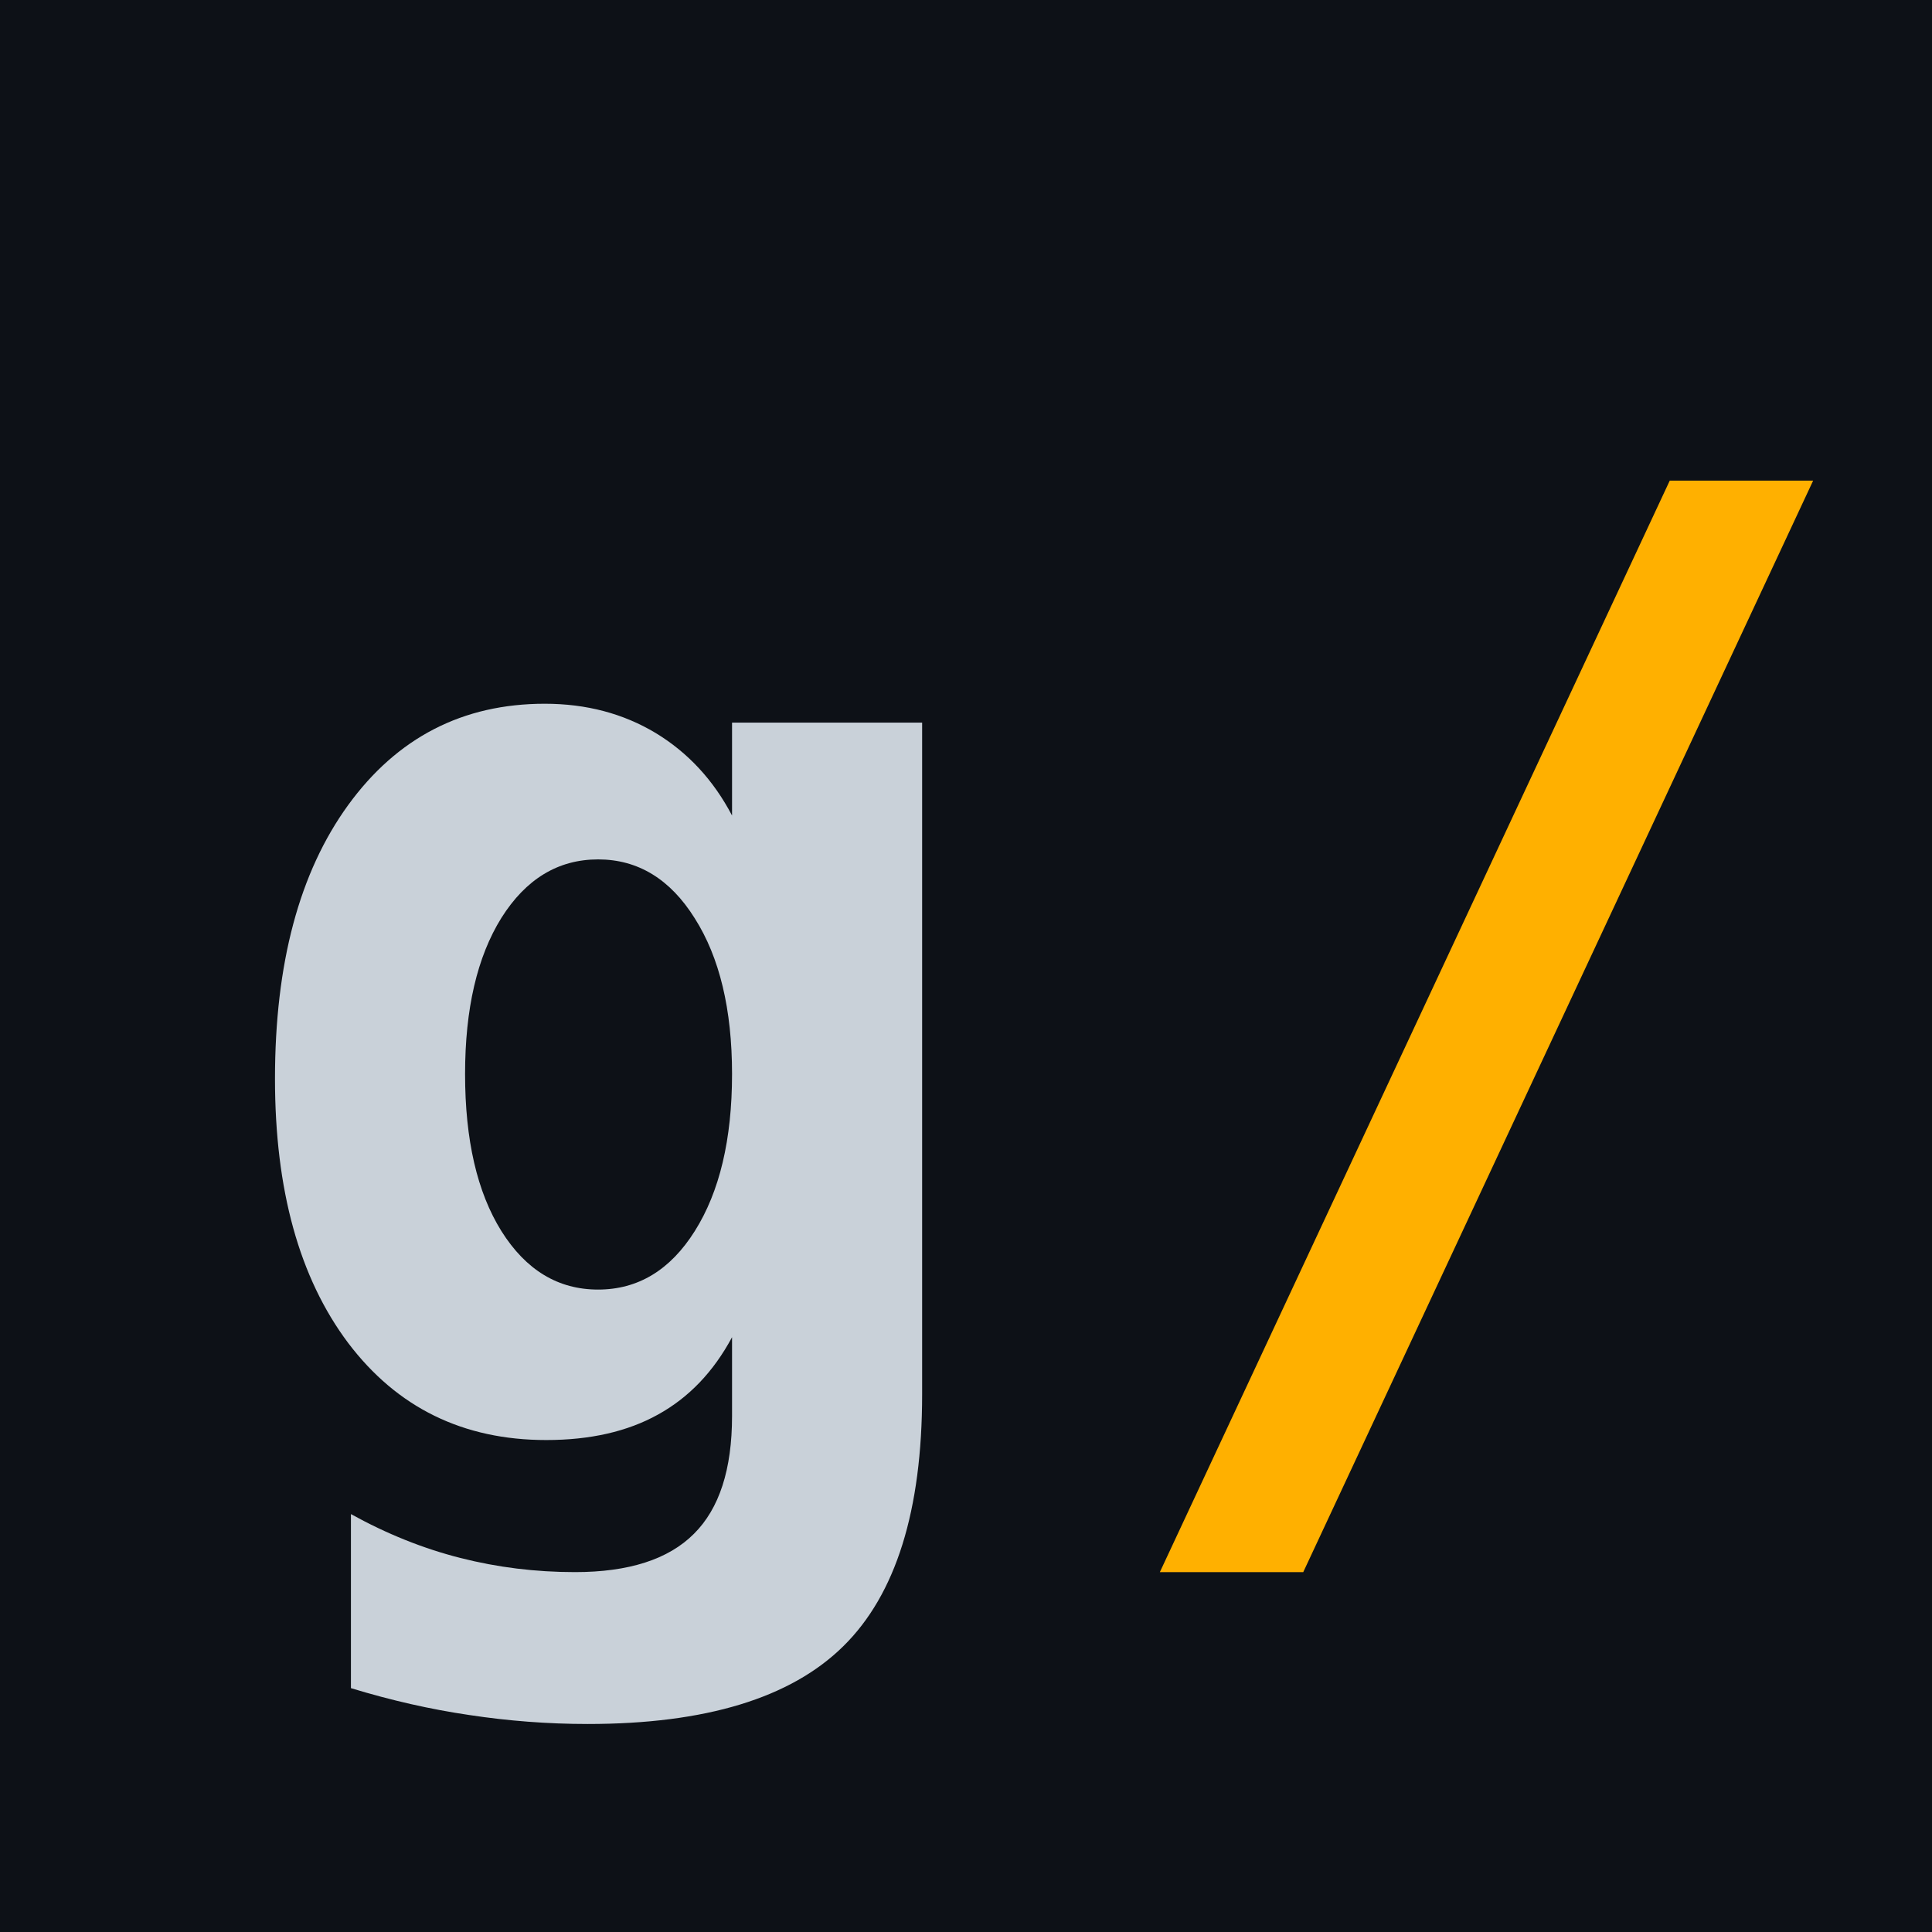
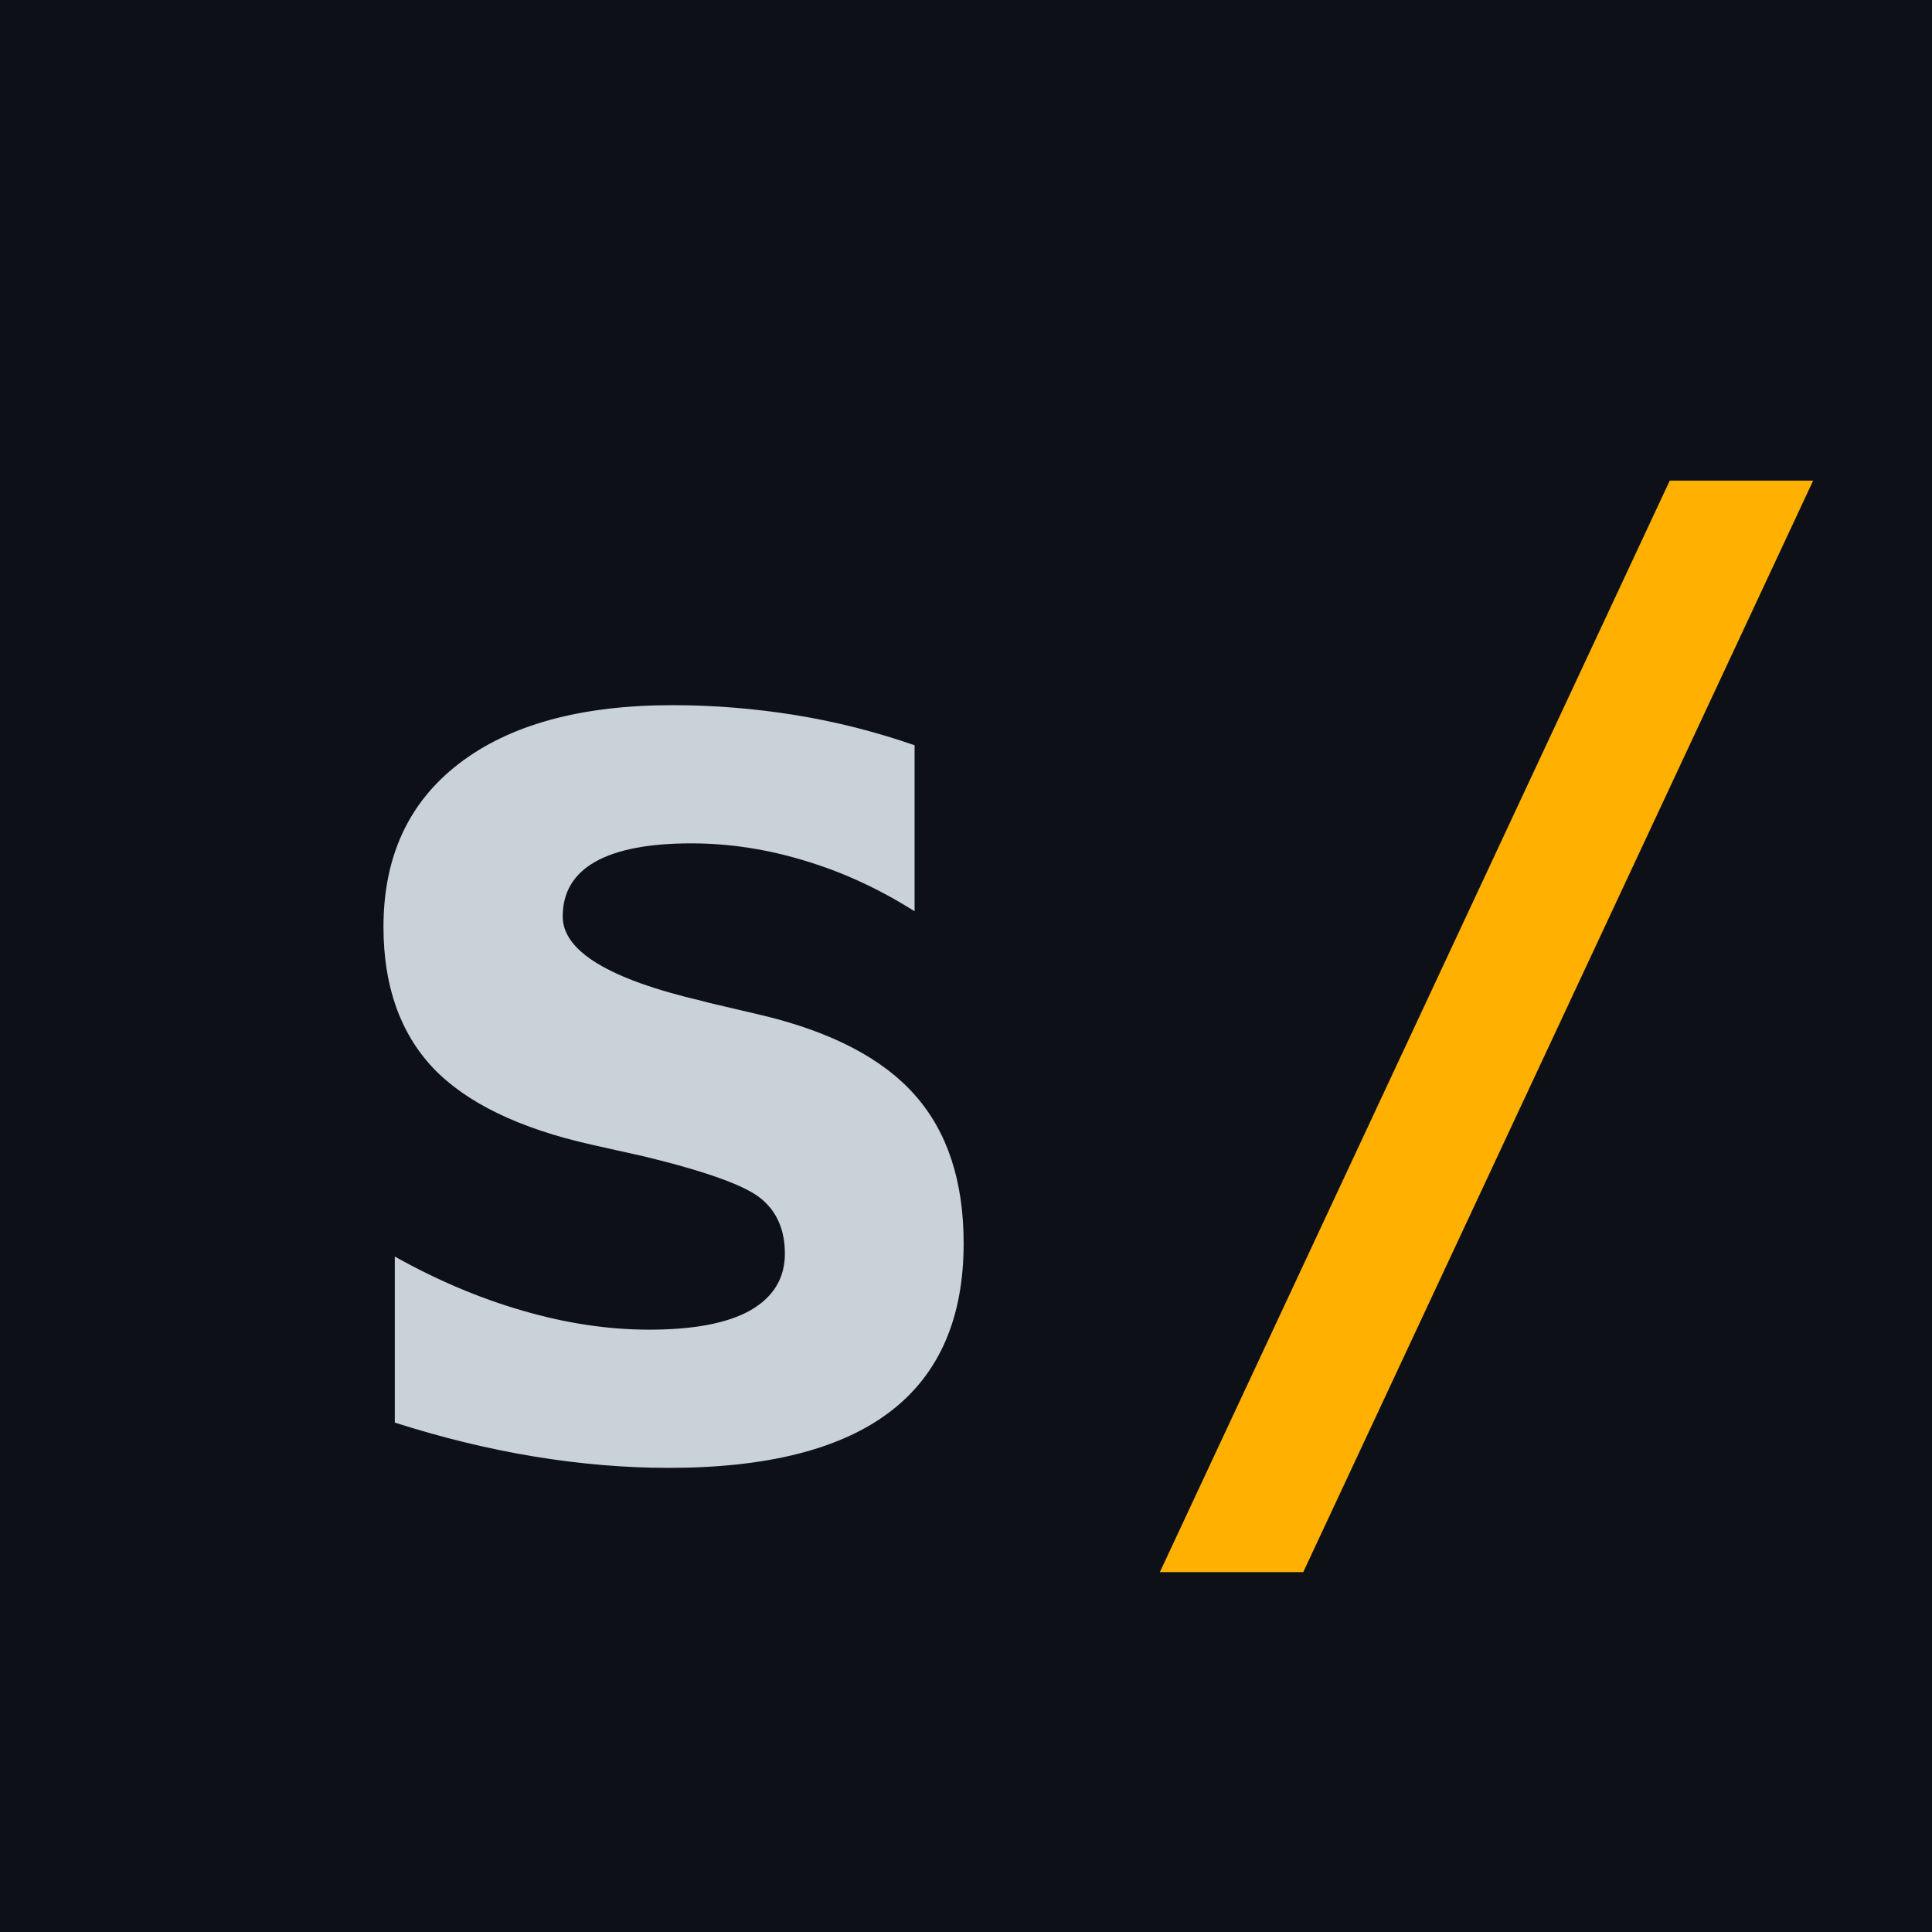
<svg xmlns="http://www.w3.org/2000/svg" viewBox="0 0 64 64" width="64" height="64">
  <rect width="64" height="64" fill="#0d1117" />
-   <text x="7" y="48" font-family="JetBrains Mono, ui-monospace, monospace" font-weight="700" font-size="44" fill="#c9d1d9" letter-spacing="-1">g</text>
+   <text x="9" y="48" font-family="JetBrains Mono, ui-monospace, monospace" font-weight="700" font-size="44" fill="#c9d1d9" letter-spacing="-1">s</text>
  <text x="36" y="48" font-family="JetBrains Mono, ui-monospace, monospace" font-weight="700" font-size="44" fill="#ffb000" letter-spacing="-1">/</text>
</svg>
